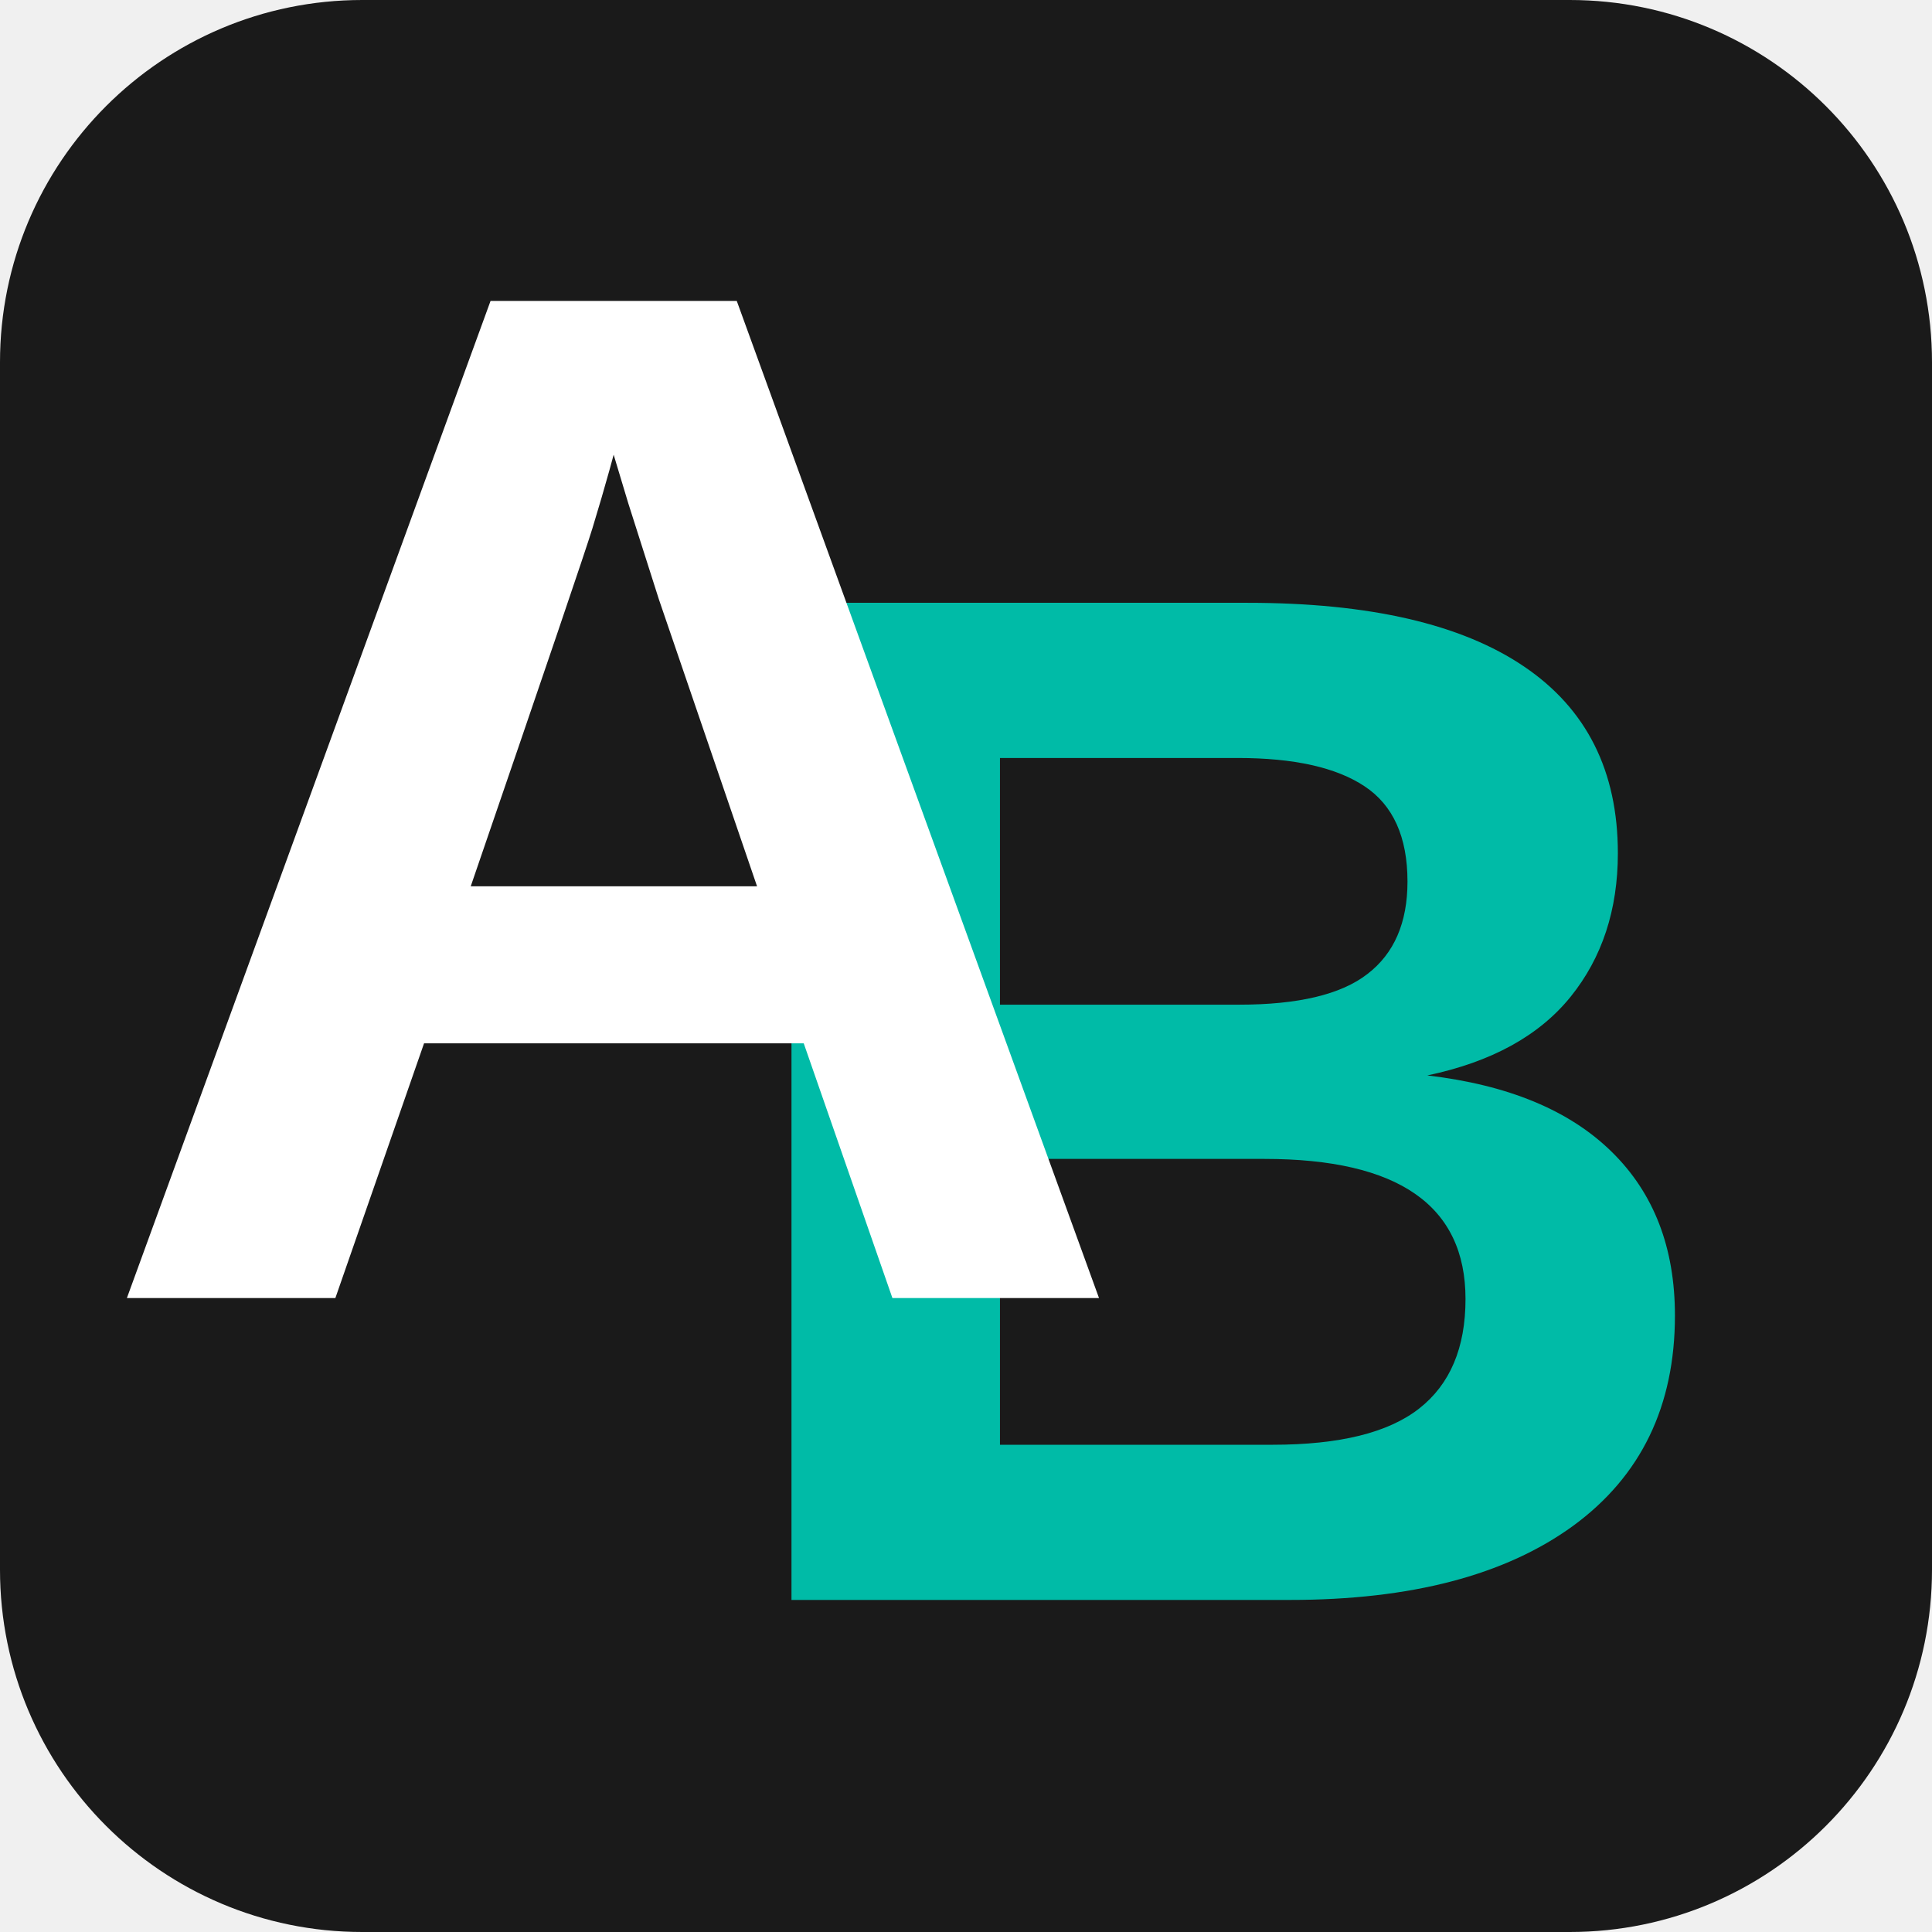
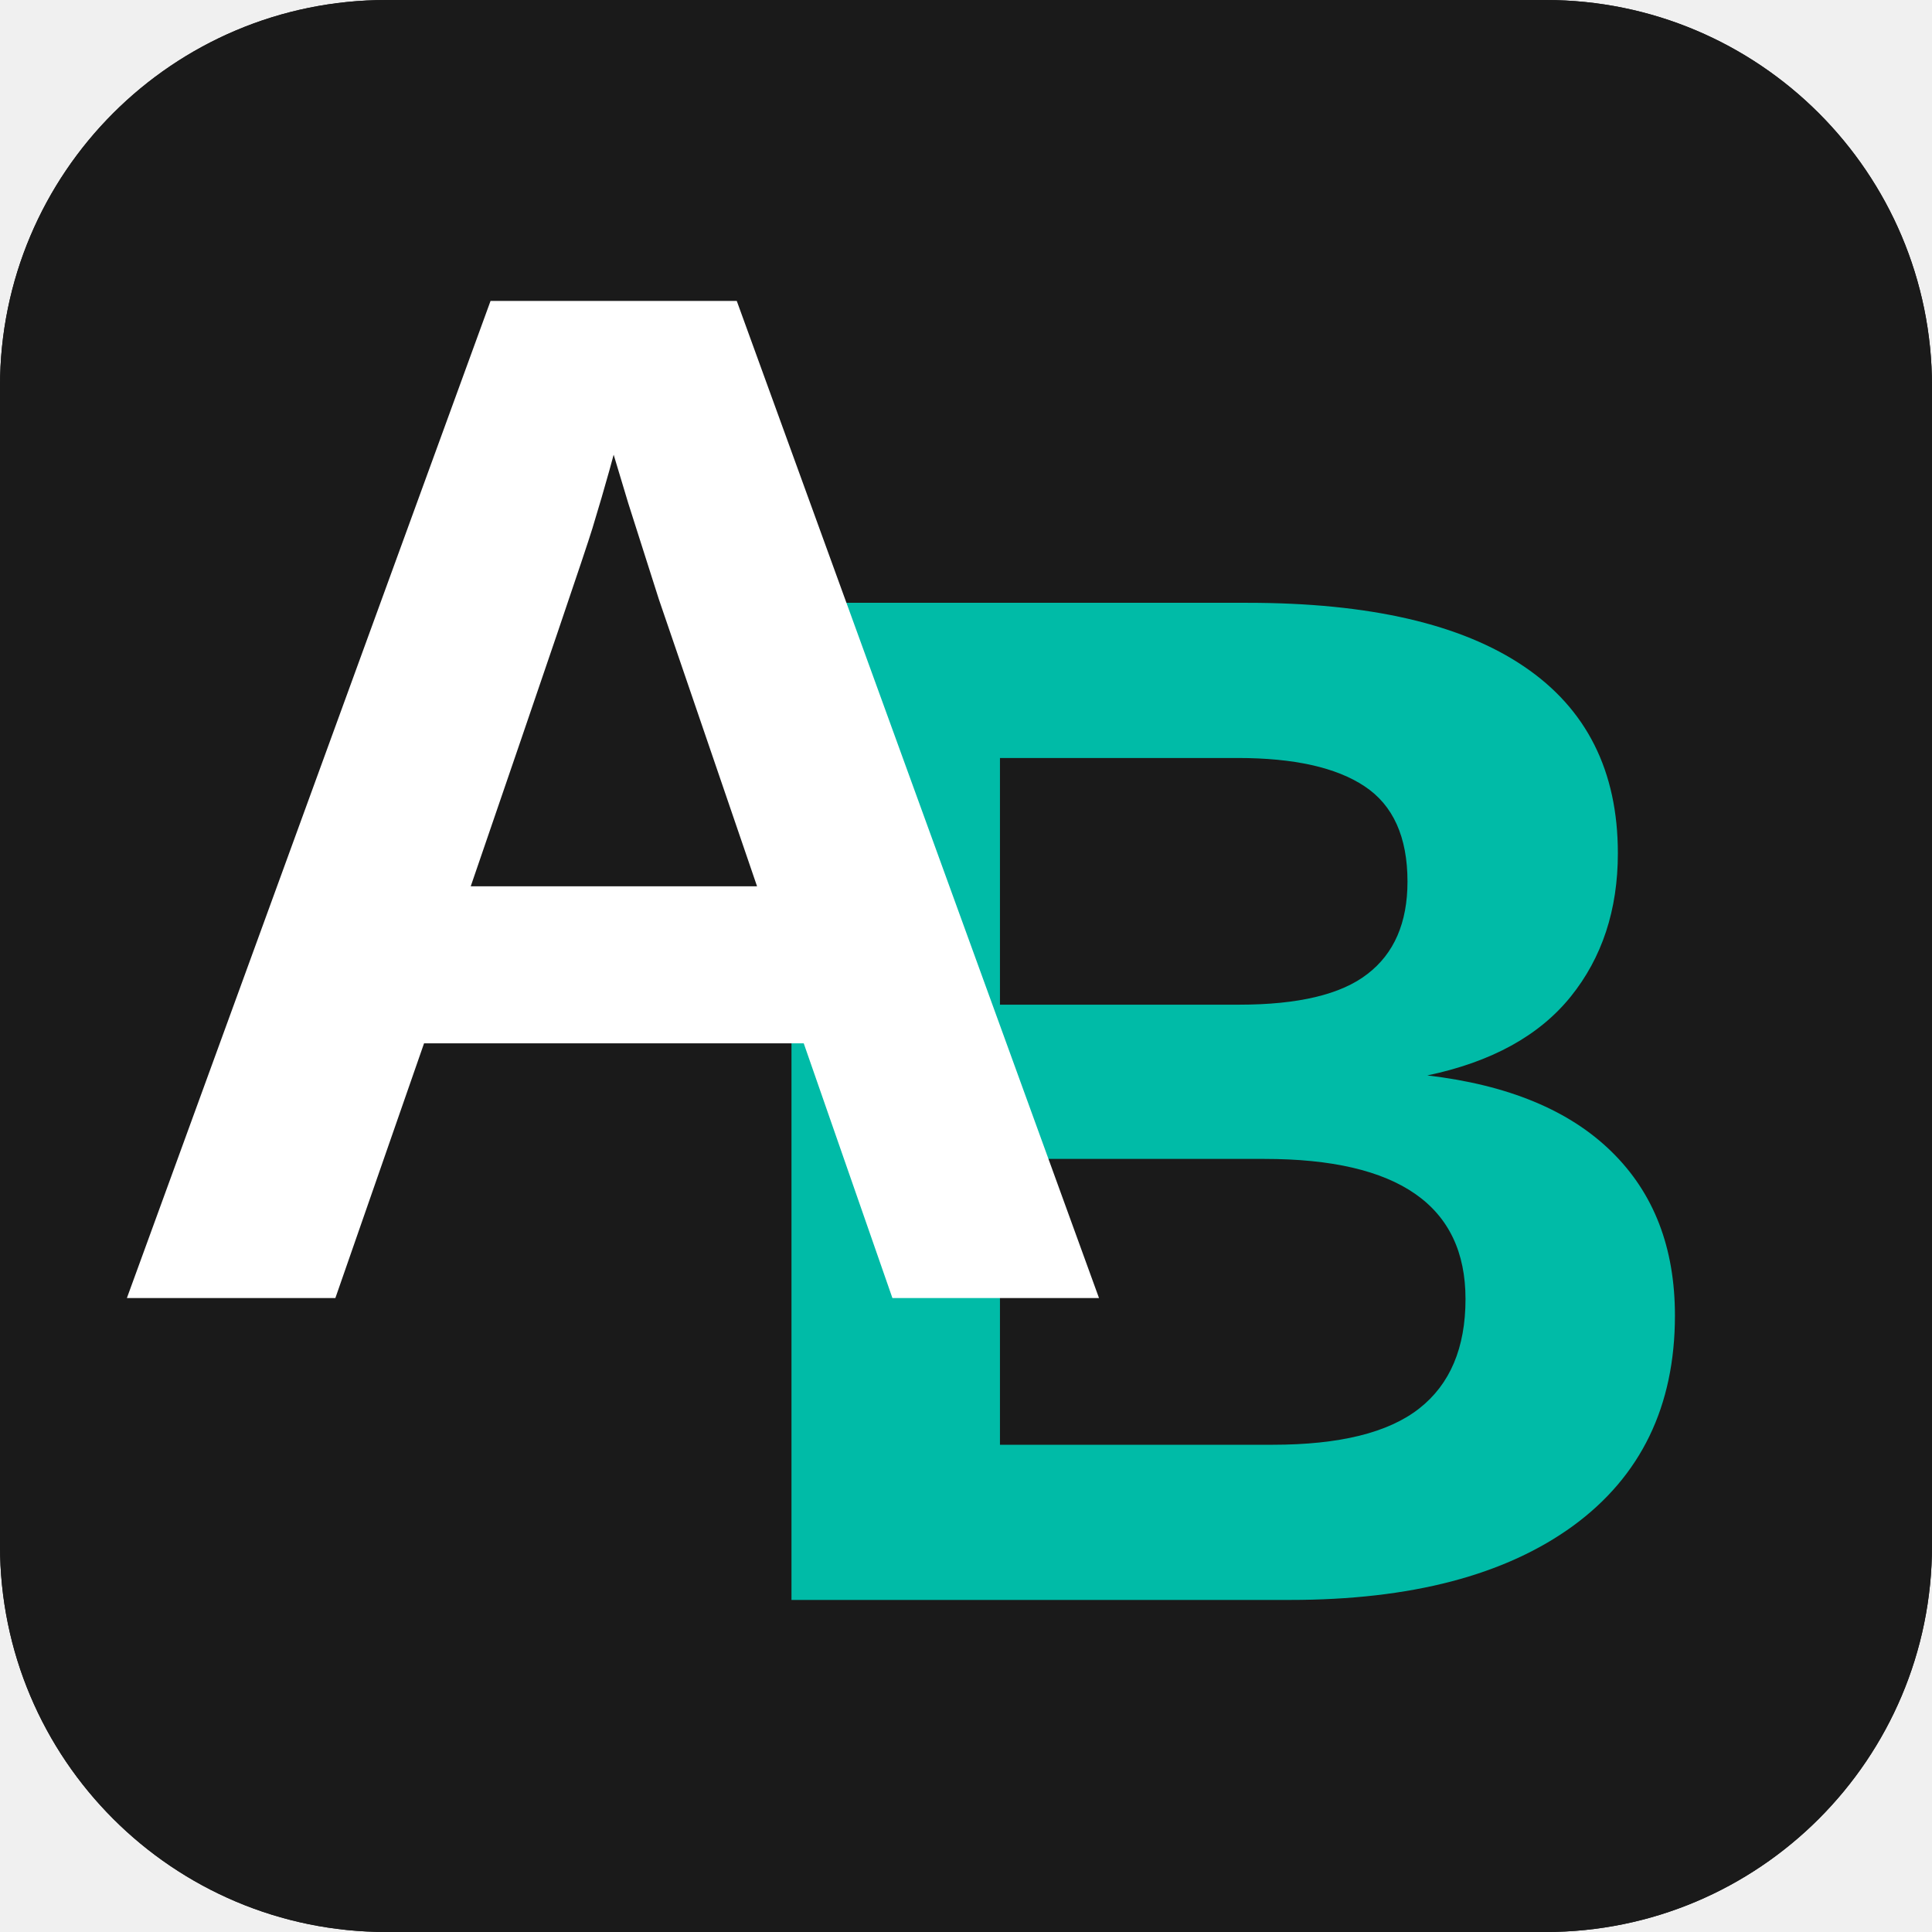
- <svg xmlns="http://www.w3.org/2000/svg" width="64" height="64" viewBox="0 0 64 64">
-   <rect width="64" height="64" fill="#1a1a1a" rx="12" />
-   <text font-family="Arial, sans-serif" font-weight="900" font-size="48">
-     <tspan x="23" y="53" fill="#00bba7">B</tspan>
-     <tspan x="3" y="43" fill="#ffffff">A</tspan>
-   </text>
+ <svg xmlns="http://www.w3.org/2000/svg" version="1.1" width="1000" height="1000">
+   <g clip-path="url(#SvgjsClipPath1315)">
+     <rect width="1000" height="1000" fill="#1a1a1a" />
+     <g transform="matrix(15.625,0,0,15.625,0,0)">
+       <svg width="64" height="64" viewBox="0 0 64 64">
+         <rect width="64" height="64" fill="#1a1a1a" />
+         <text font-family="Arial, sans-serif" font-weight="900" font-size="48">
+           <tspan x="23" y="53" fill="#00bba7">B</tspan>
+           <tspan x="3" y="43" fill="#ffffff">A</tspan>
+         </text>
+       </svg>
+     </g>
+   </g>
+   <defs>
+     <clipPath id="SvgjsClipPath1315">
+       <rect width="1000" height="1000" x="0" y="0" rx="200" ry="200" />
+     </clipPath>
+   </defs>
</svg>
